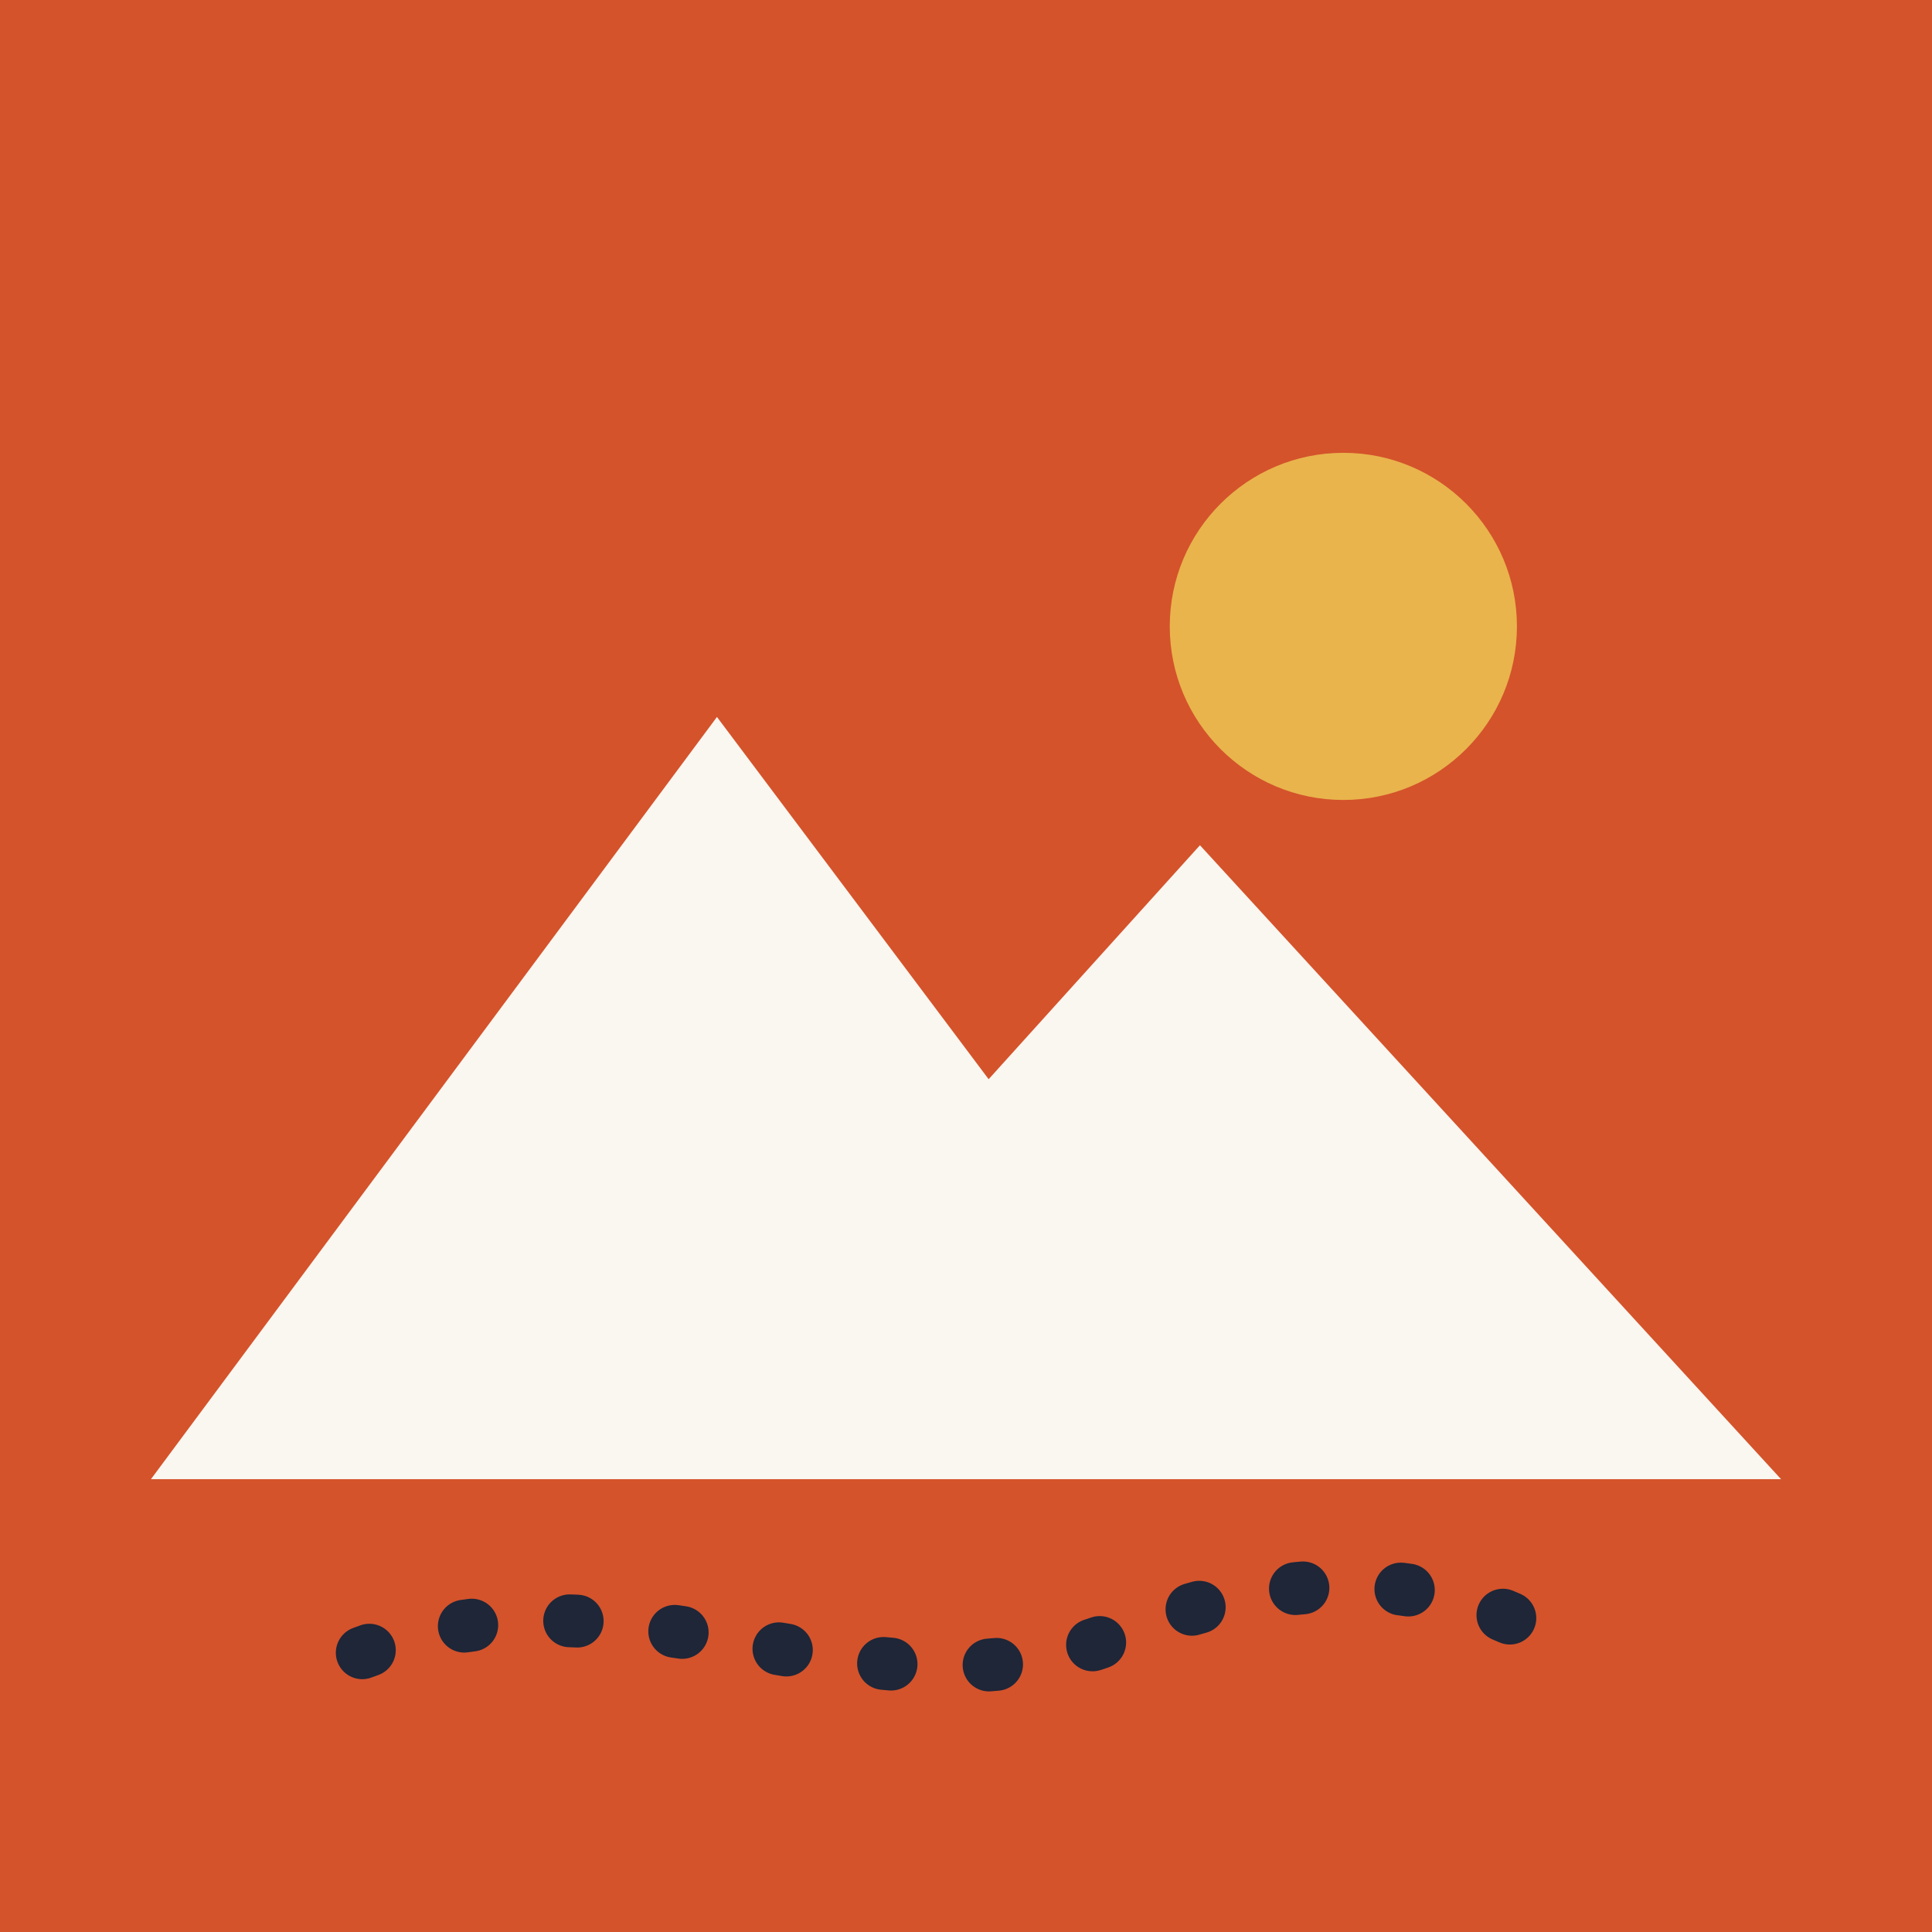
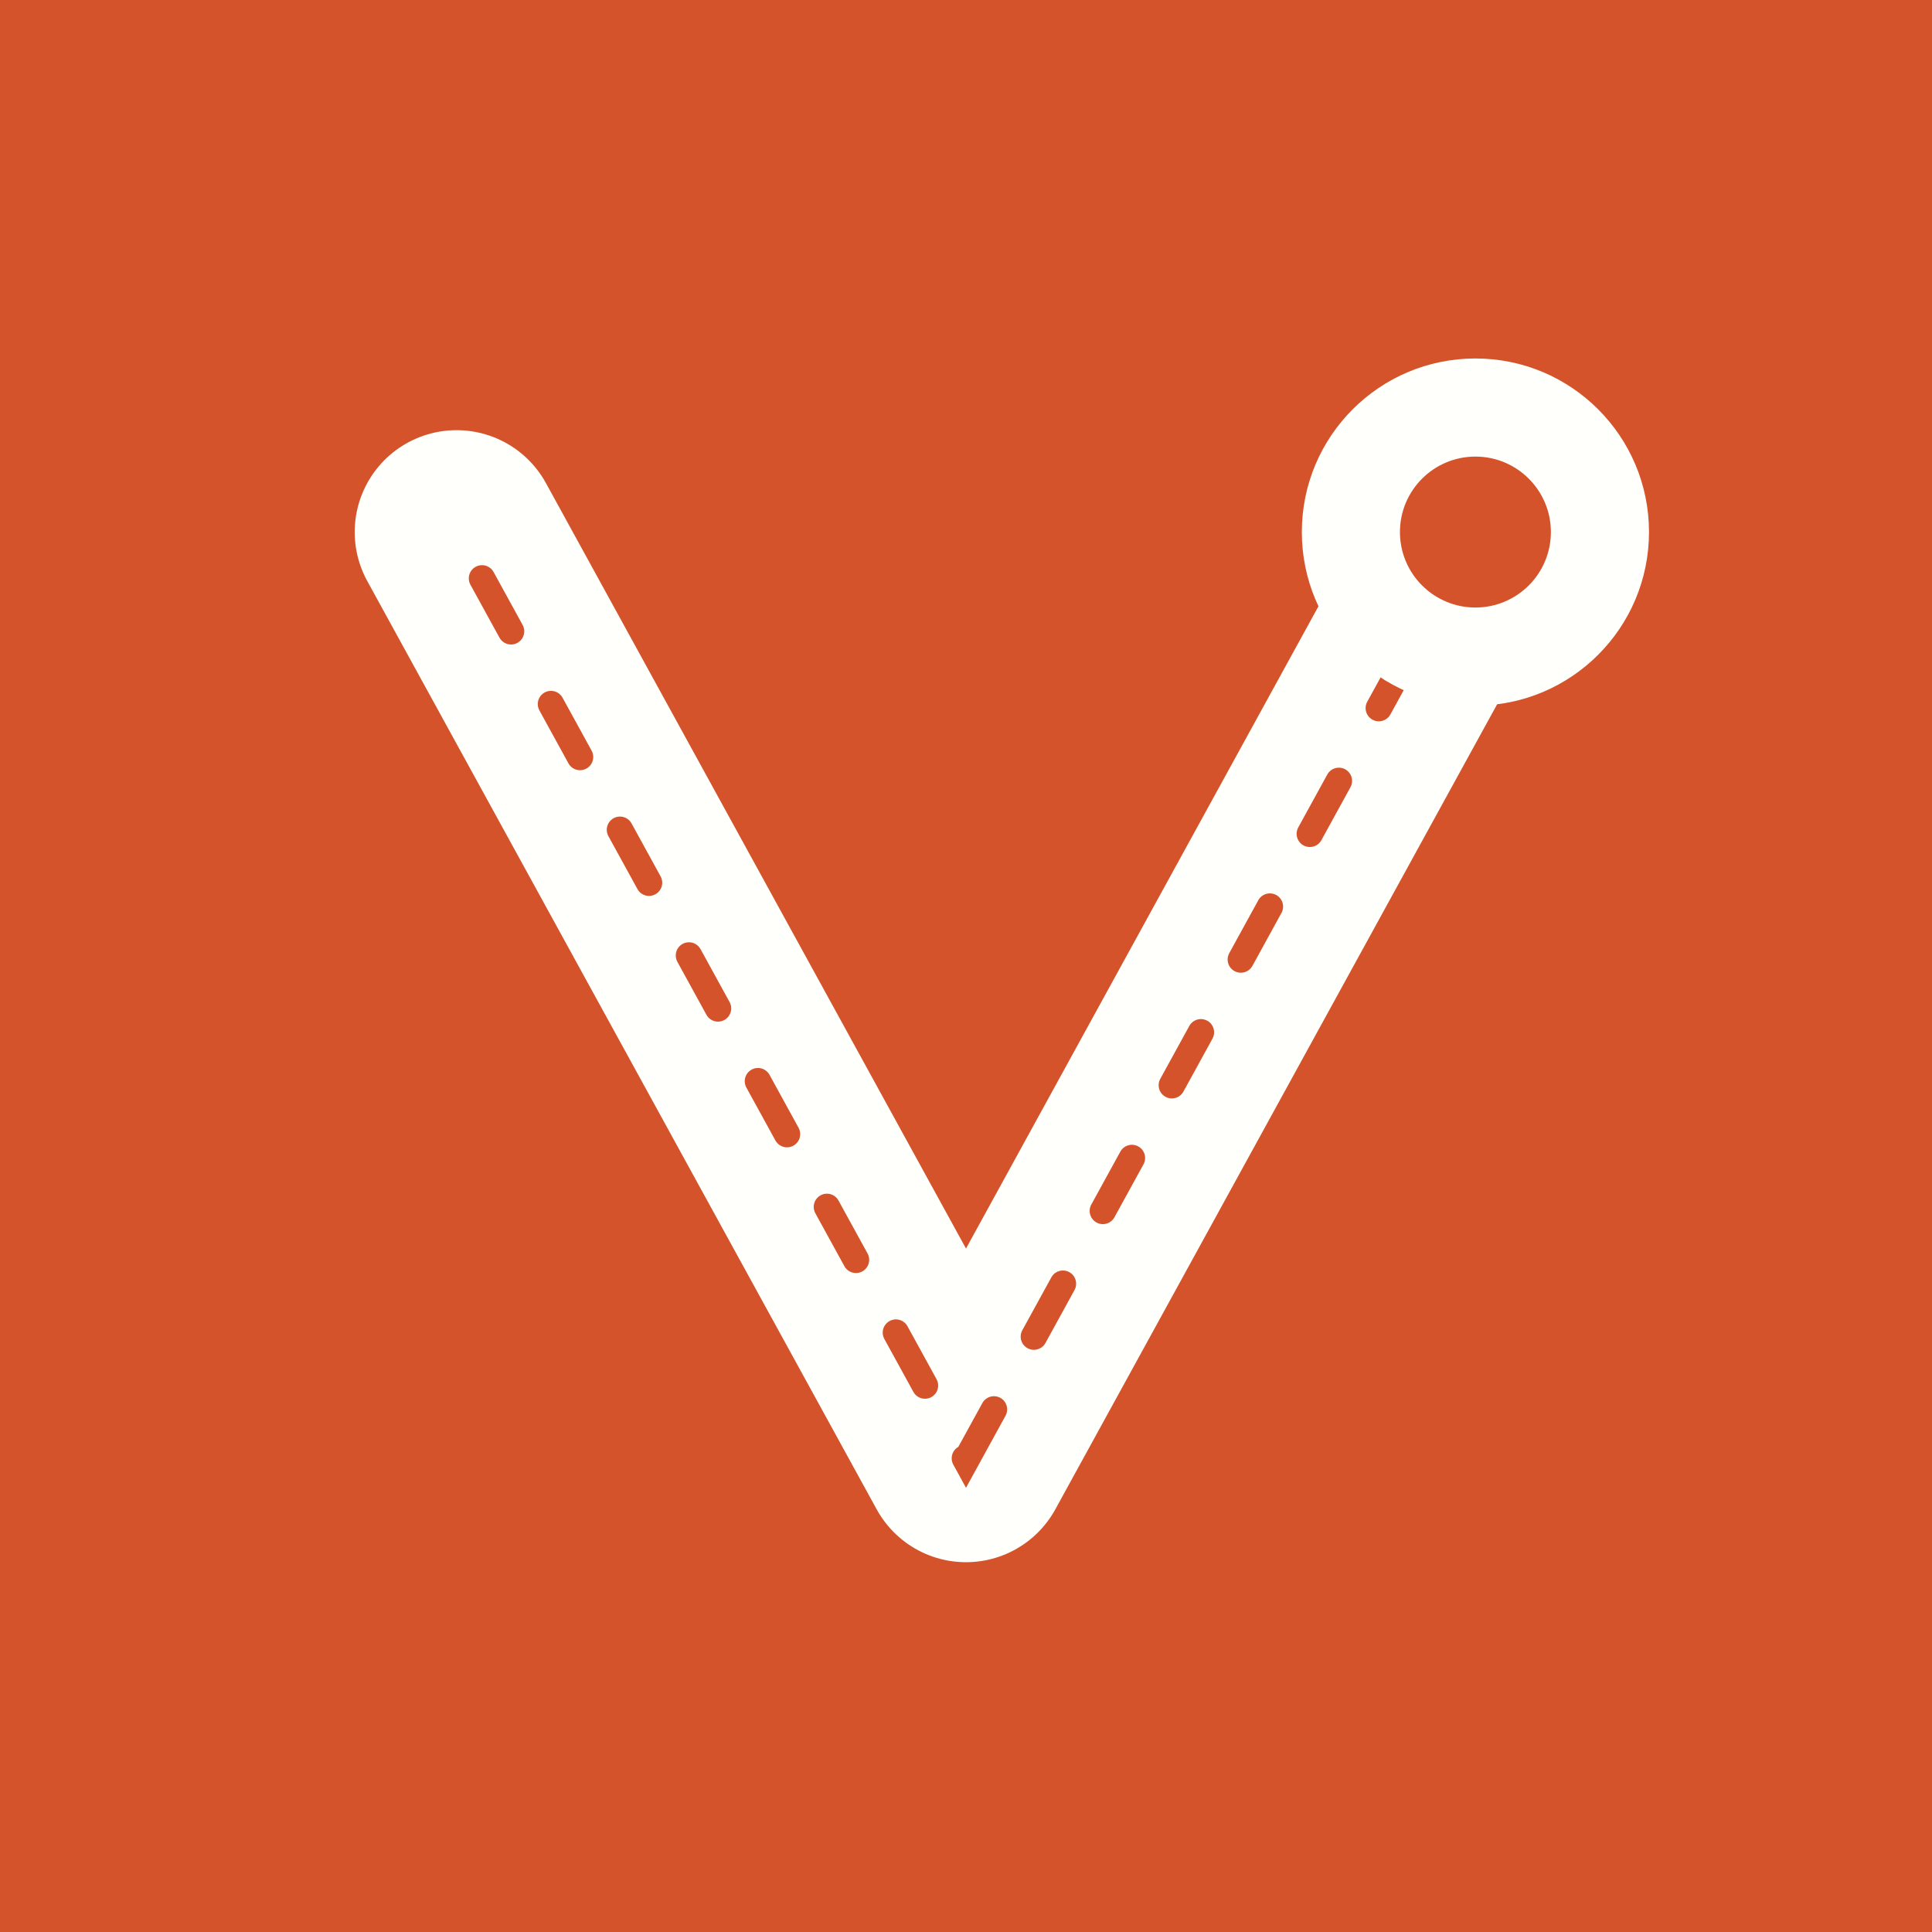
<svg xmlns="http://www.w3.org/2000/svg" viewBox="0 0 512 512" width="512" height="512">
  <rect width="512" height="512" fill="#D4532B" />
-   <circle cx="356" cy="166" r="46" fill="#E9B44C" />
-   <path d="M40 392 L190 190 L262 286 L318 224 L472 392 Z" fill="#FAF6F0" />
-   <path d="M40 392 H472 V512 H40 Z" fill="#1E2638" opacity="0" />
-   <path d="M96 438 C170 410 230 462 300 432 C350 412 392 420 416 438" fill="none" stroke="#1E2638" stroke-width="14" stroke-linecap="round" stroke-dasharray="2 26" />
+   <path d="M121 141 L256 387 L391 141" fill="none" stroke="#FFFFFC" stroke-width="54" stroke-linecap="round" stroke-linejoin="round" />
+   <path d="M121 141 L256 387 L391 141" fill="none" stroke="#D4532B" stroke-width="7" stroke-linecap="round" stroke-dasharray="16 22" stroke-dashoffset="-14" transform="translate(0 0)" />
+   <circle cx="391" cy="141" r="46" fill="#FFFFFC" />
+   <circle cx="391" cy="141" r="20" fill="#D4532B" />
</svg>
